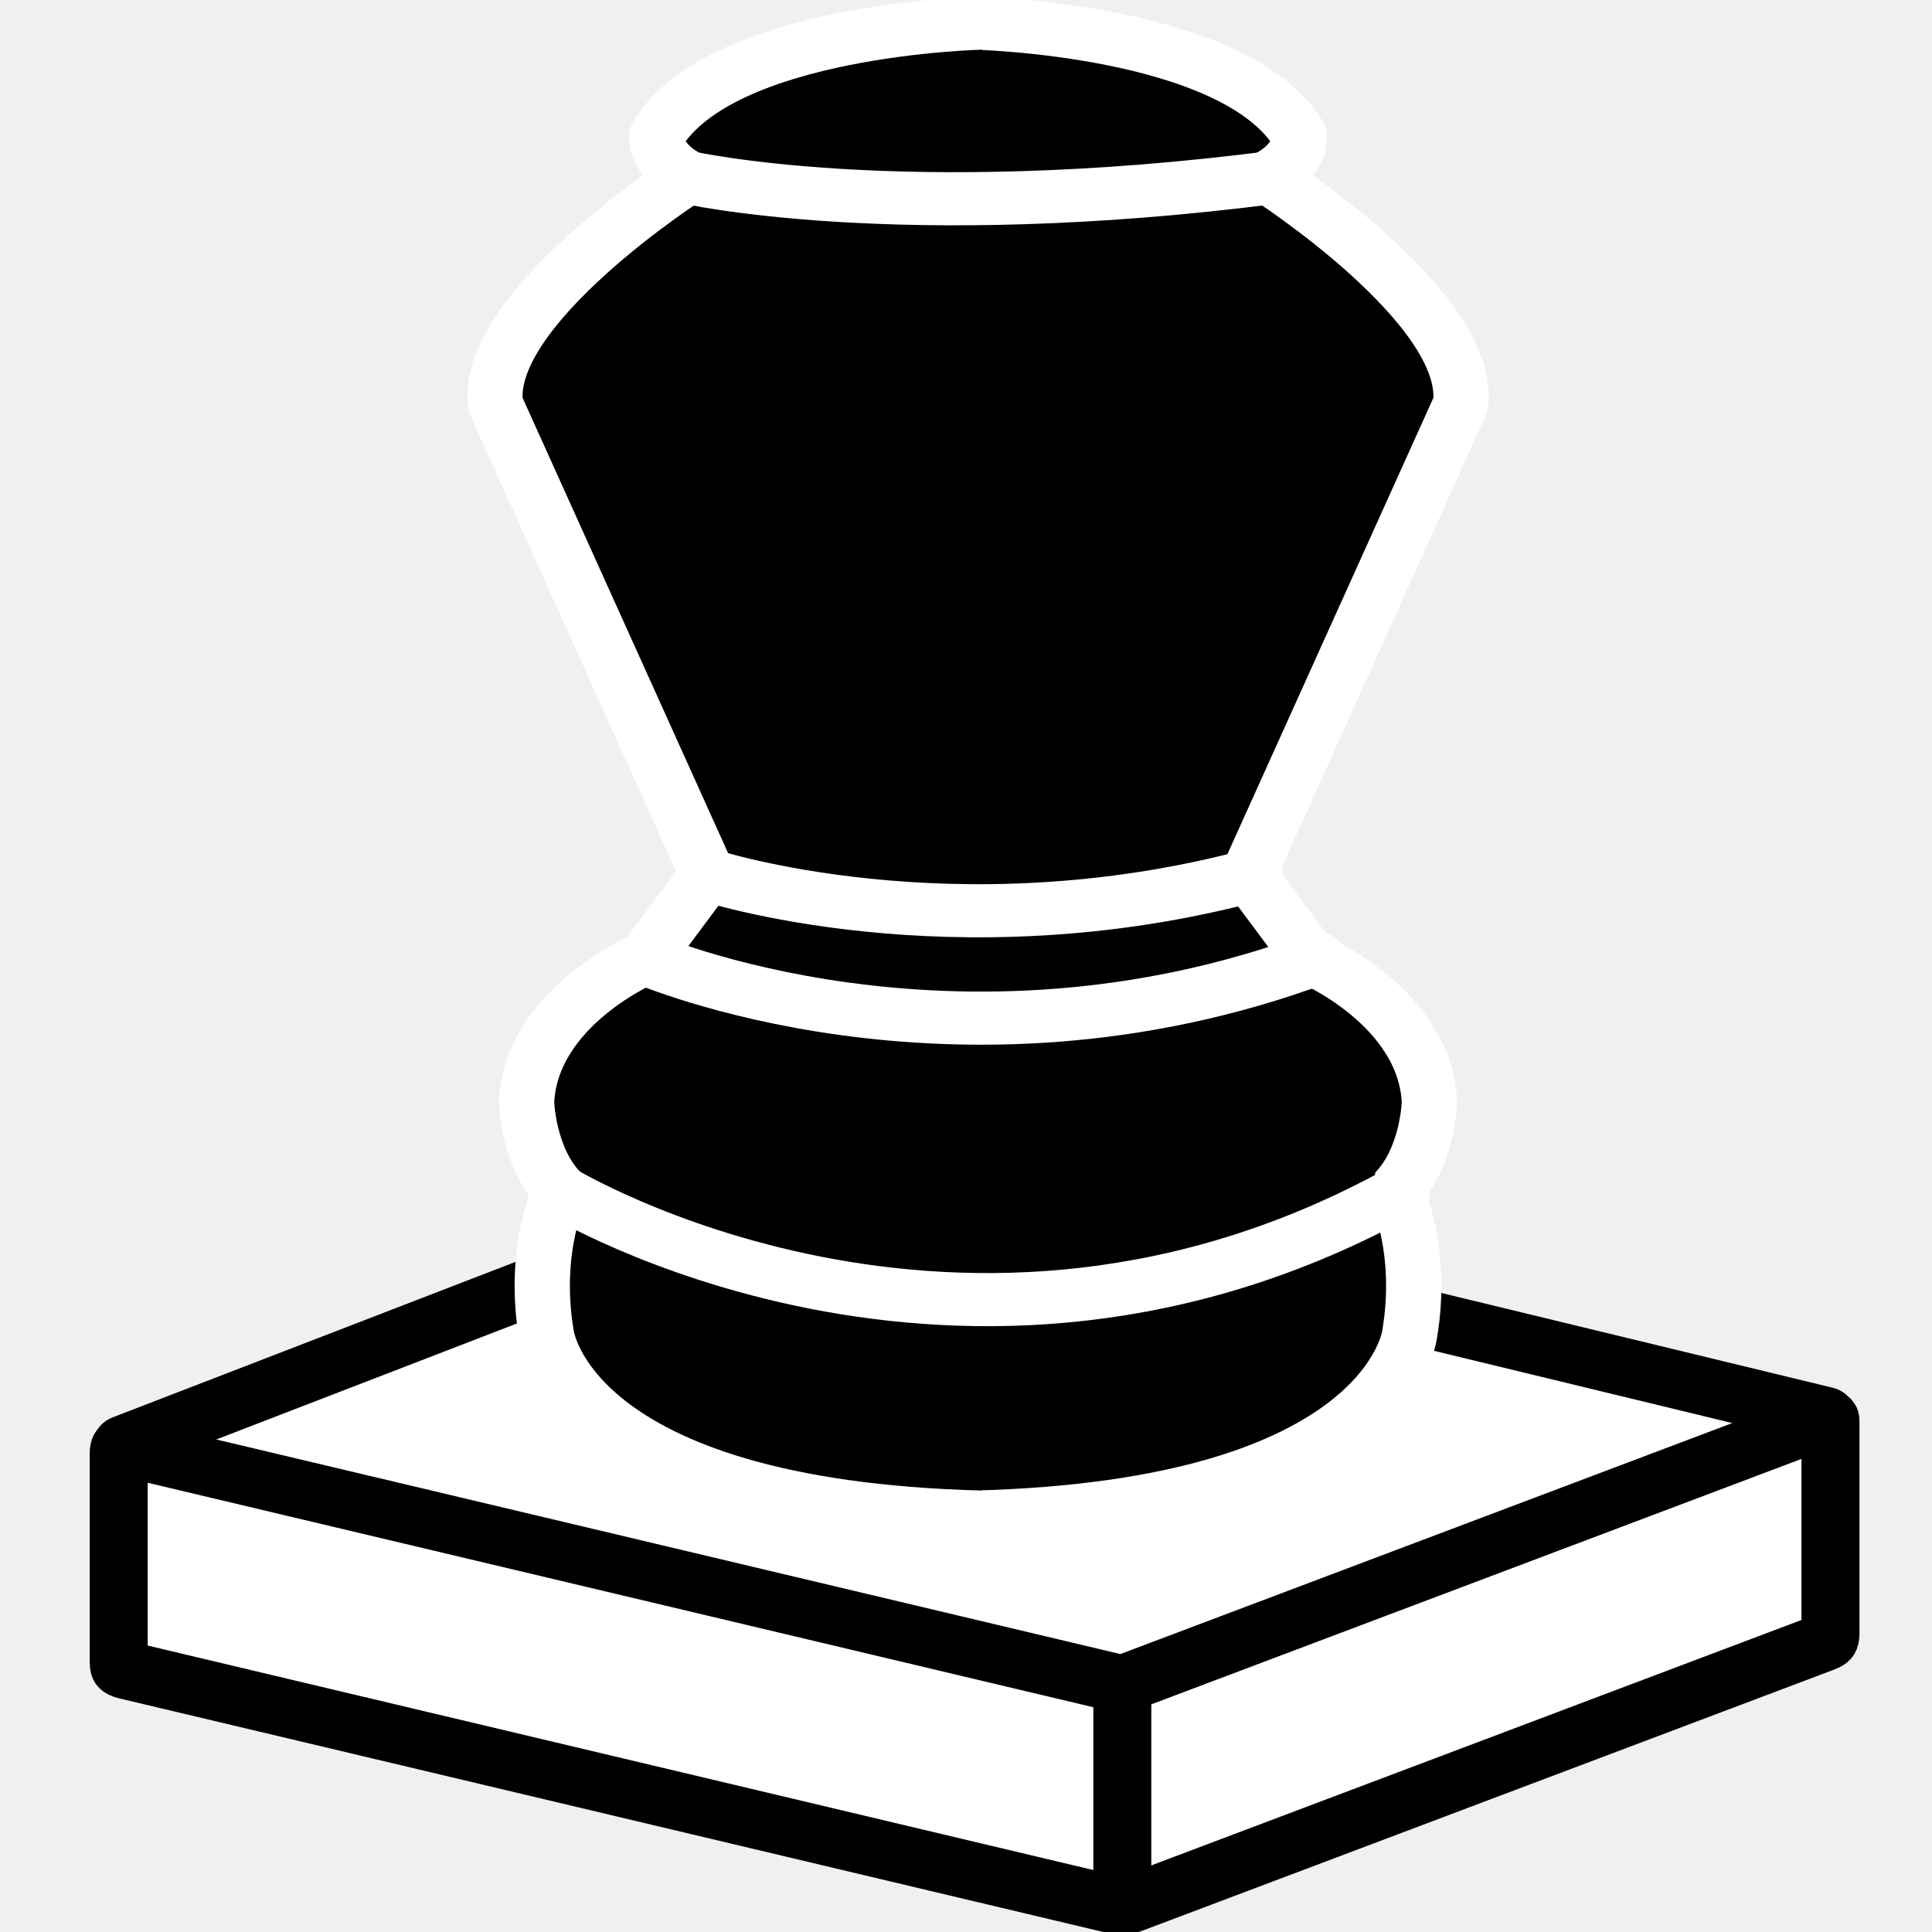
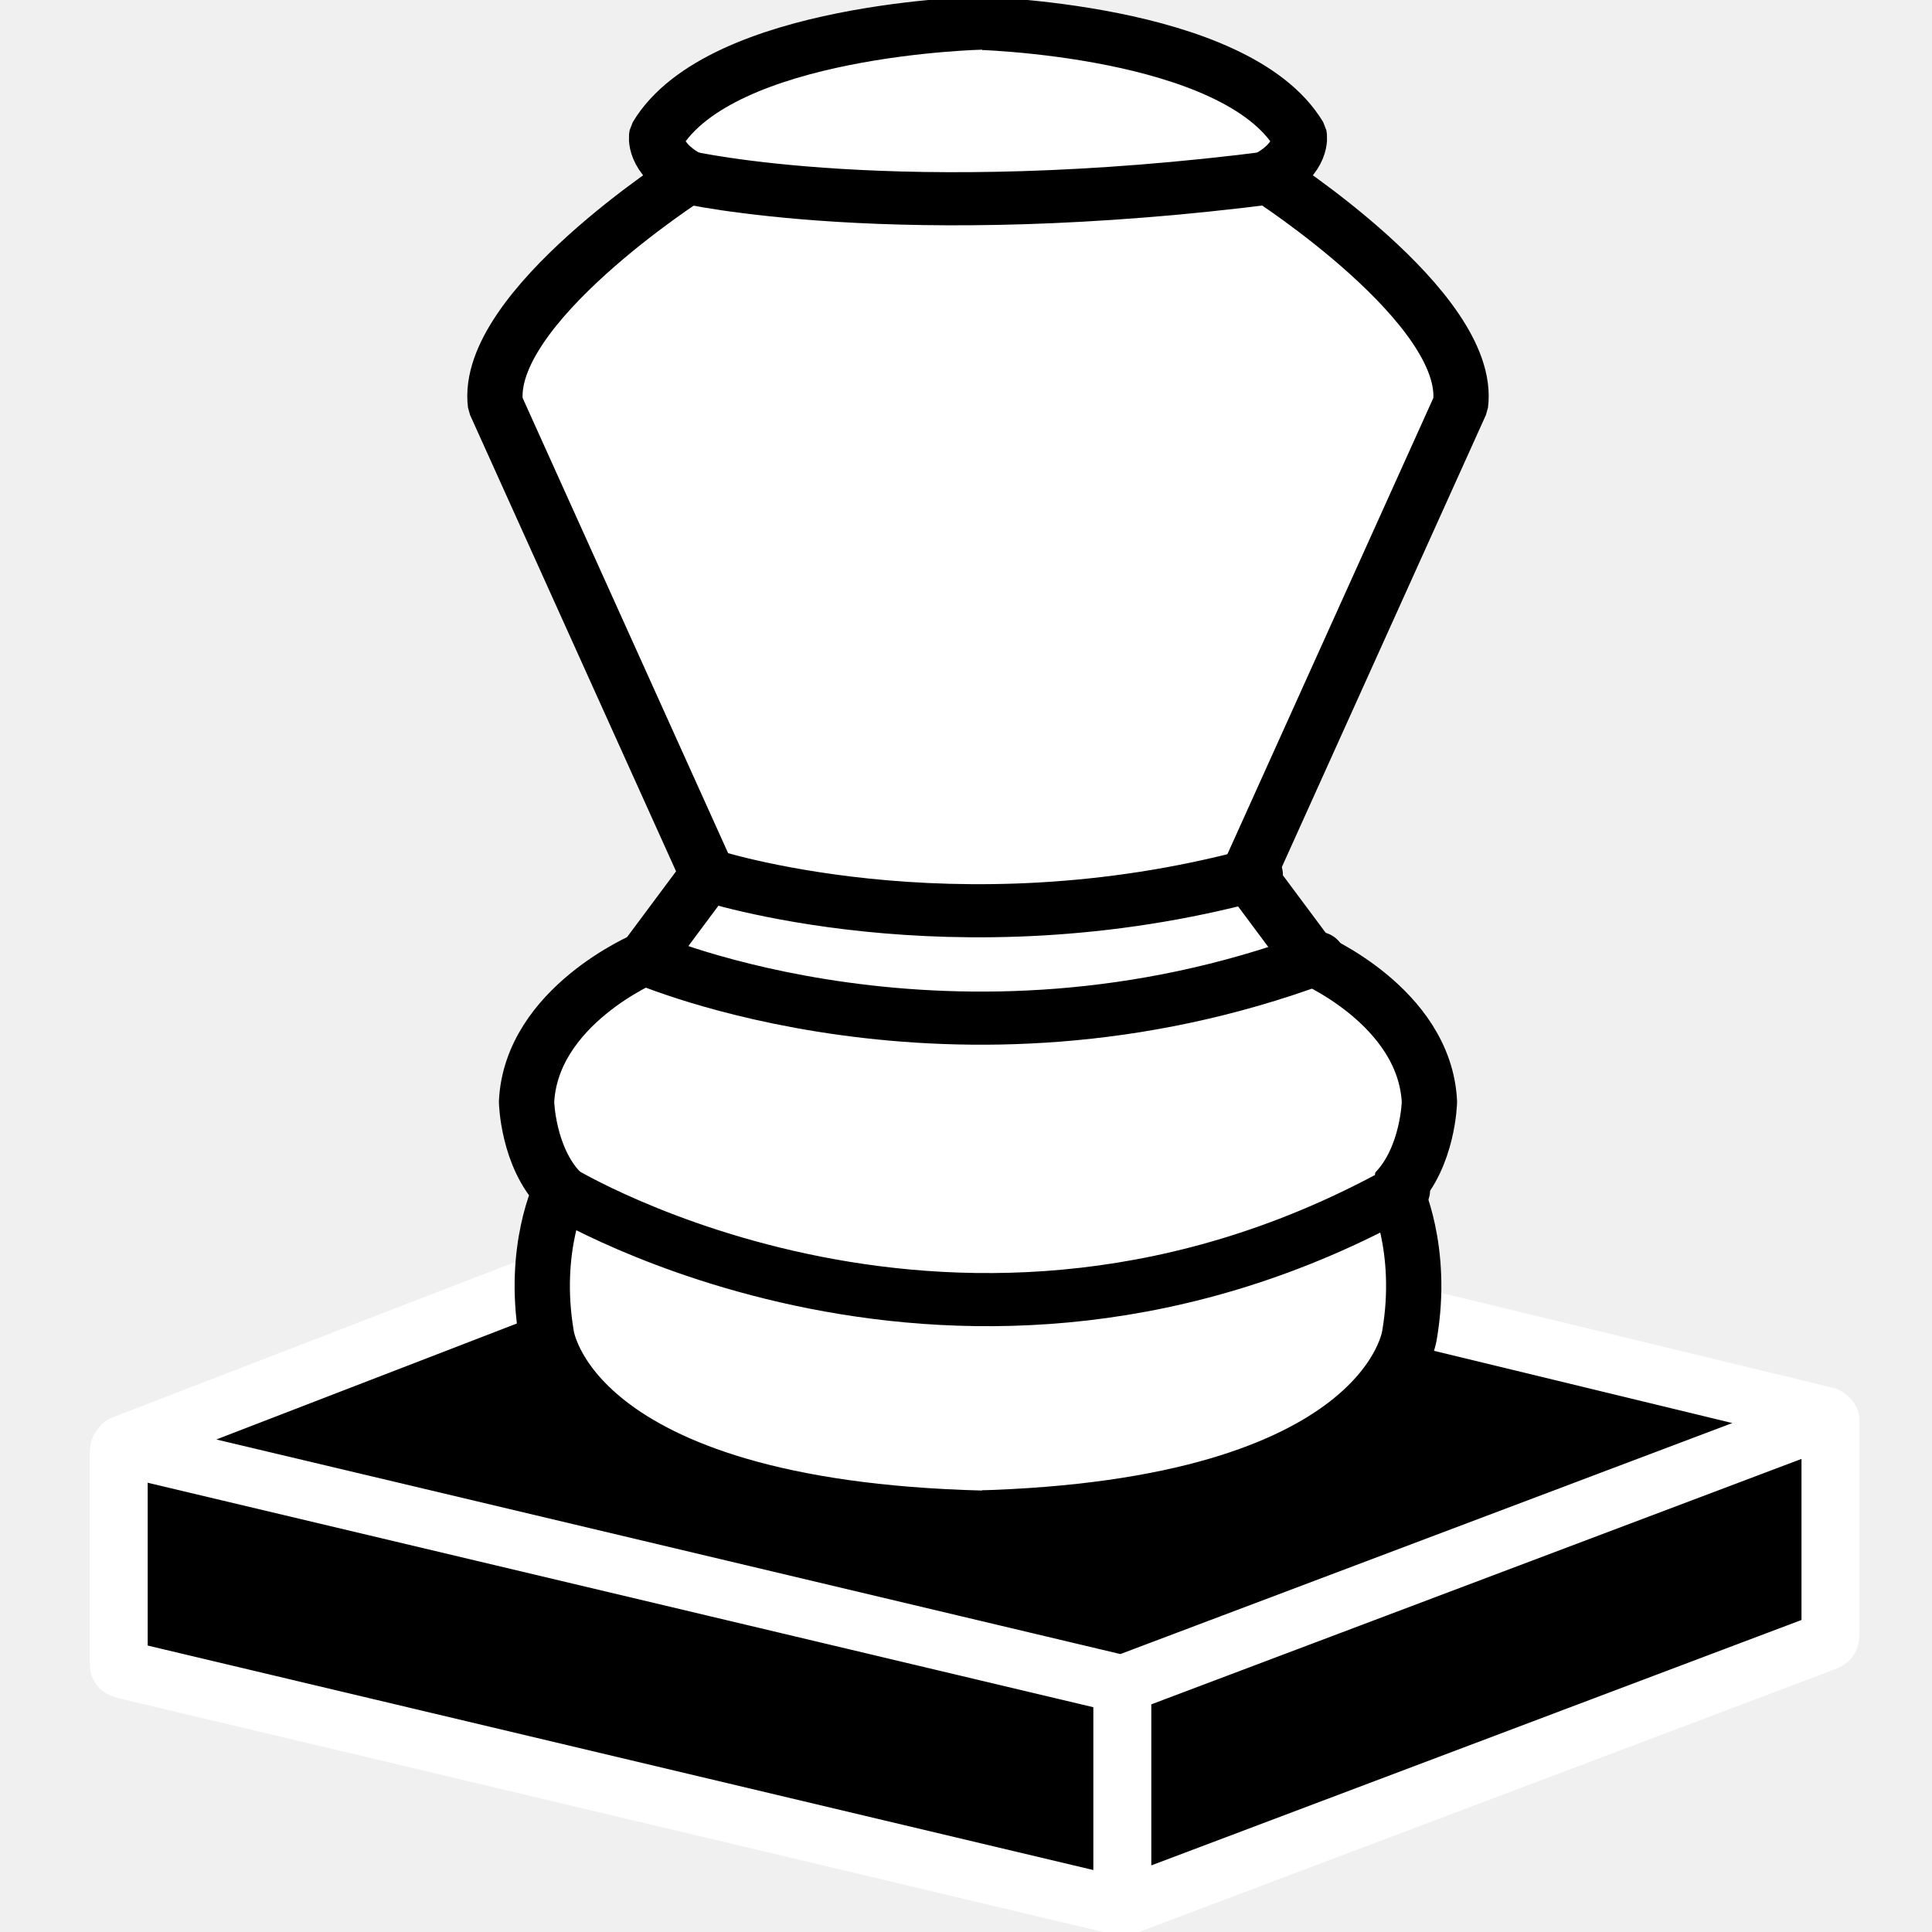
<svg xmlns="http://www.w3.org/2000/svg" version="1.1" viewBox="0 0 100 100">
  <style>
		path {
- 			fill-opacity: 1; 
- 			stroke-miterlimit: 4; 
- 			stroke-dasharray: none; 
- 			stroke-linejoin: bevel; 
- 			stroke-linecap: round; 
+ 			fill-opacity: 1;
+ 			stroke-miterlimit: 4;
+ 			stroke-dasharray: none;
+ 			stroke-linejoin: bevel;
+ 			stroke-linecap: round;
			stroke-width: 3px;
		}
		.cap-bg {
- 			fill: #000;
- 			stroke: #fff
+ 			fill: #fff;
+ 			stroke: #fff;
		}
		.piece {
+ 			fill: #000;
+ 			stroke: #fff;
+ 		}
+ 		.capstone path {
			fill: #fff;
			stroke: #000;
- 		}
- 		.capstone path {
- 			fill: #000;
- 			stroke: #fff;
- 			stroke-width: 2px
- 		}
- 		@media (prefers-color-scheme: dark) {
- 			.cap-bg {
- 				fill: #fff;
- 				stroke: #fff;
- 			}
- 			.piece {
- 				fill: #000;
- 				stroke: #fff;
- 			}
- 			.capstone path {
- 				fill: #fff;
- 				stroke: #000;
- 				stroke-width: 2px
- 			}
+ 			stroke-width: 2px;
		}
	</style>
  <path class="piece" d="m 42.92,60.795 51.602,12.495 a 0.096,0.072 0 0 1 0.014,0.133 L 58.302,87.101 a 0.576,0.432 0 0 1 -0.433,0.026 L 6.369,74.903 A 0.097,0.072 0 0 1 6.354,74.769 L 42.491,60.821 a 0.564,0.423 0 0 1 0.431,-0.026 z m 15.59,26.226 35.817,-13.52 c 0.116,-0.044 0.365,-0.117 0.406,-0.038 0.016,0.029 0.012,0.134 0.012,0.232 v 10.84 c 0,0.097 -0.002,0.261 -0.075,0.34 -0.057,0.061 -0.228,0.127 -0.343,0.17 L 58.509,98.564 c -0.116,0.044 -0.365,0.117 -0.406,0.038 -0.016,-0.029 -0.012,-0.134 -0.012,-0.232 V 87.531 c 0,-0.097 0.002,-0.261 0.075,-0.34 0.057,-0.061 0.228,-0.127 0.343,-0.17 z M 6.591,74.955 57.644,87.073 c 0.123,0.029 0.335,0.081 0.4,0.163 0.047,0.059 0.047,0.198 0.047,0.295 v 10.807 c 0,0.097 -0.012,0.289 -0.129,0.305 -0.052,0.007 -0.195,-0.03 -0.318,-0.059 L 6.591,86.465 C 6.467,86.436 6.256,86.384 6.191,86.302 6.144,86.244 6.144,86.105 6.144,86.008 V 75.201 c 0,-0.097 0.012,-0.289 0.129,-0.305 0.052,-0.007 0.195,0.03 0.318,0.059 z" clip-rule="evenodd" fill-rule="evenodd" stroke-linecap="round" stroke-linejoin="round" />
  <g transform="matrix(1.226753,0,0,1.206118,-10.95476,-4.729633)">
    <rect class="cap-bg" x="47.185" y="7.254" width="5.509" height="59.41" />
    <g class="capstone" transform="matrix(1.1662,0,0,1.1398,-8.8859,1.6673)" clip-rule="evenodd" fill-rule="evenodd" stroke-linecap="round" stroke-linejoin="round">
      <path d="m 50.509,2.847 c 0,0 9.464,0.205 11.774,4.229 0,0 0.163,0.841 -1.126,1.573 0,0 7.397,4.931 6.962,8.555 l -7.678,17.701 2.252,3.147 c 0,0 4.131,1.808 4.3,5.409 0,0 -0.042,2.078 -1.228,3.344 0,0 1.035,2.171 0.512,5.409 0,0 -0.722,6.49 -15.765,6.884" />
      <path d="m 50.811,2.847 c 0,0 -9.464,0.205 -11.774,4.229 0,0 -0.163,0.841 1.126,1.573 0,0 -7.397,4.931 -6.962,8.555 l 7.678,17.701 -2.252,3.147 c 0,0 -4.131,1.808 -4.3,5.409 0,0 0.042,2.078 1.228,3.344 0,0 -1.035,2.171 -0.512,5.409 0,0 0.722,6.49 15.765,6.884" />
      <path d="m 40.115,8.648 c 0,0 7.652,1.829 21.294,0" />
      <path d="m 35.508,46.805 c 0,0 14.515,9.236 30.507,0" />
      <path d="m 38.583,38.056 c 0,0 11.188,5.076 24.365,0" />
      <path d="m 40.83,34.905 c 0,0 8.915,3.068 19.861,0" />
    </g>
  </g>
</svg>
